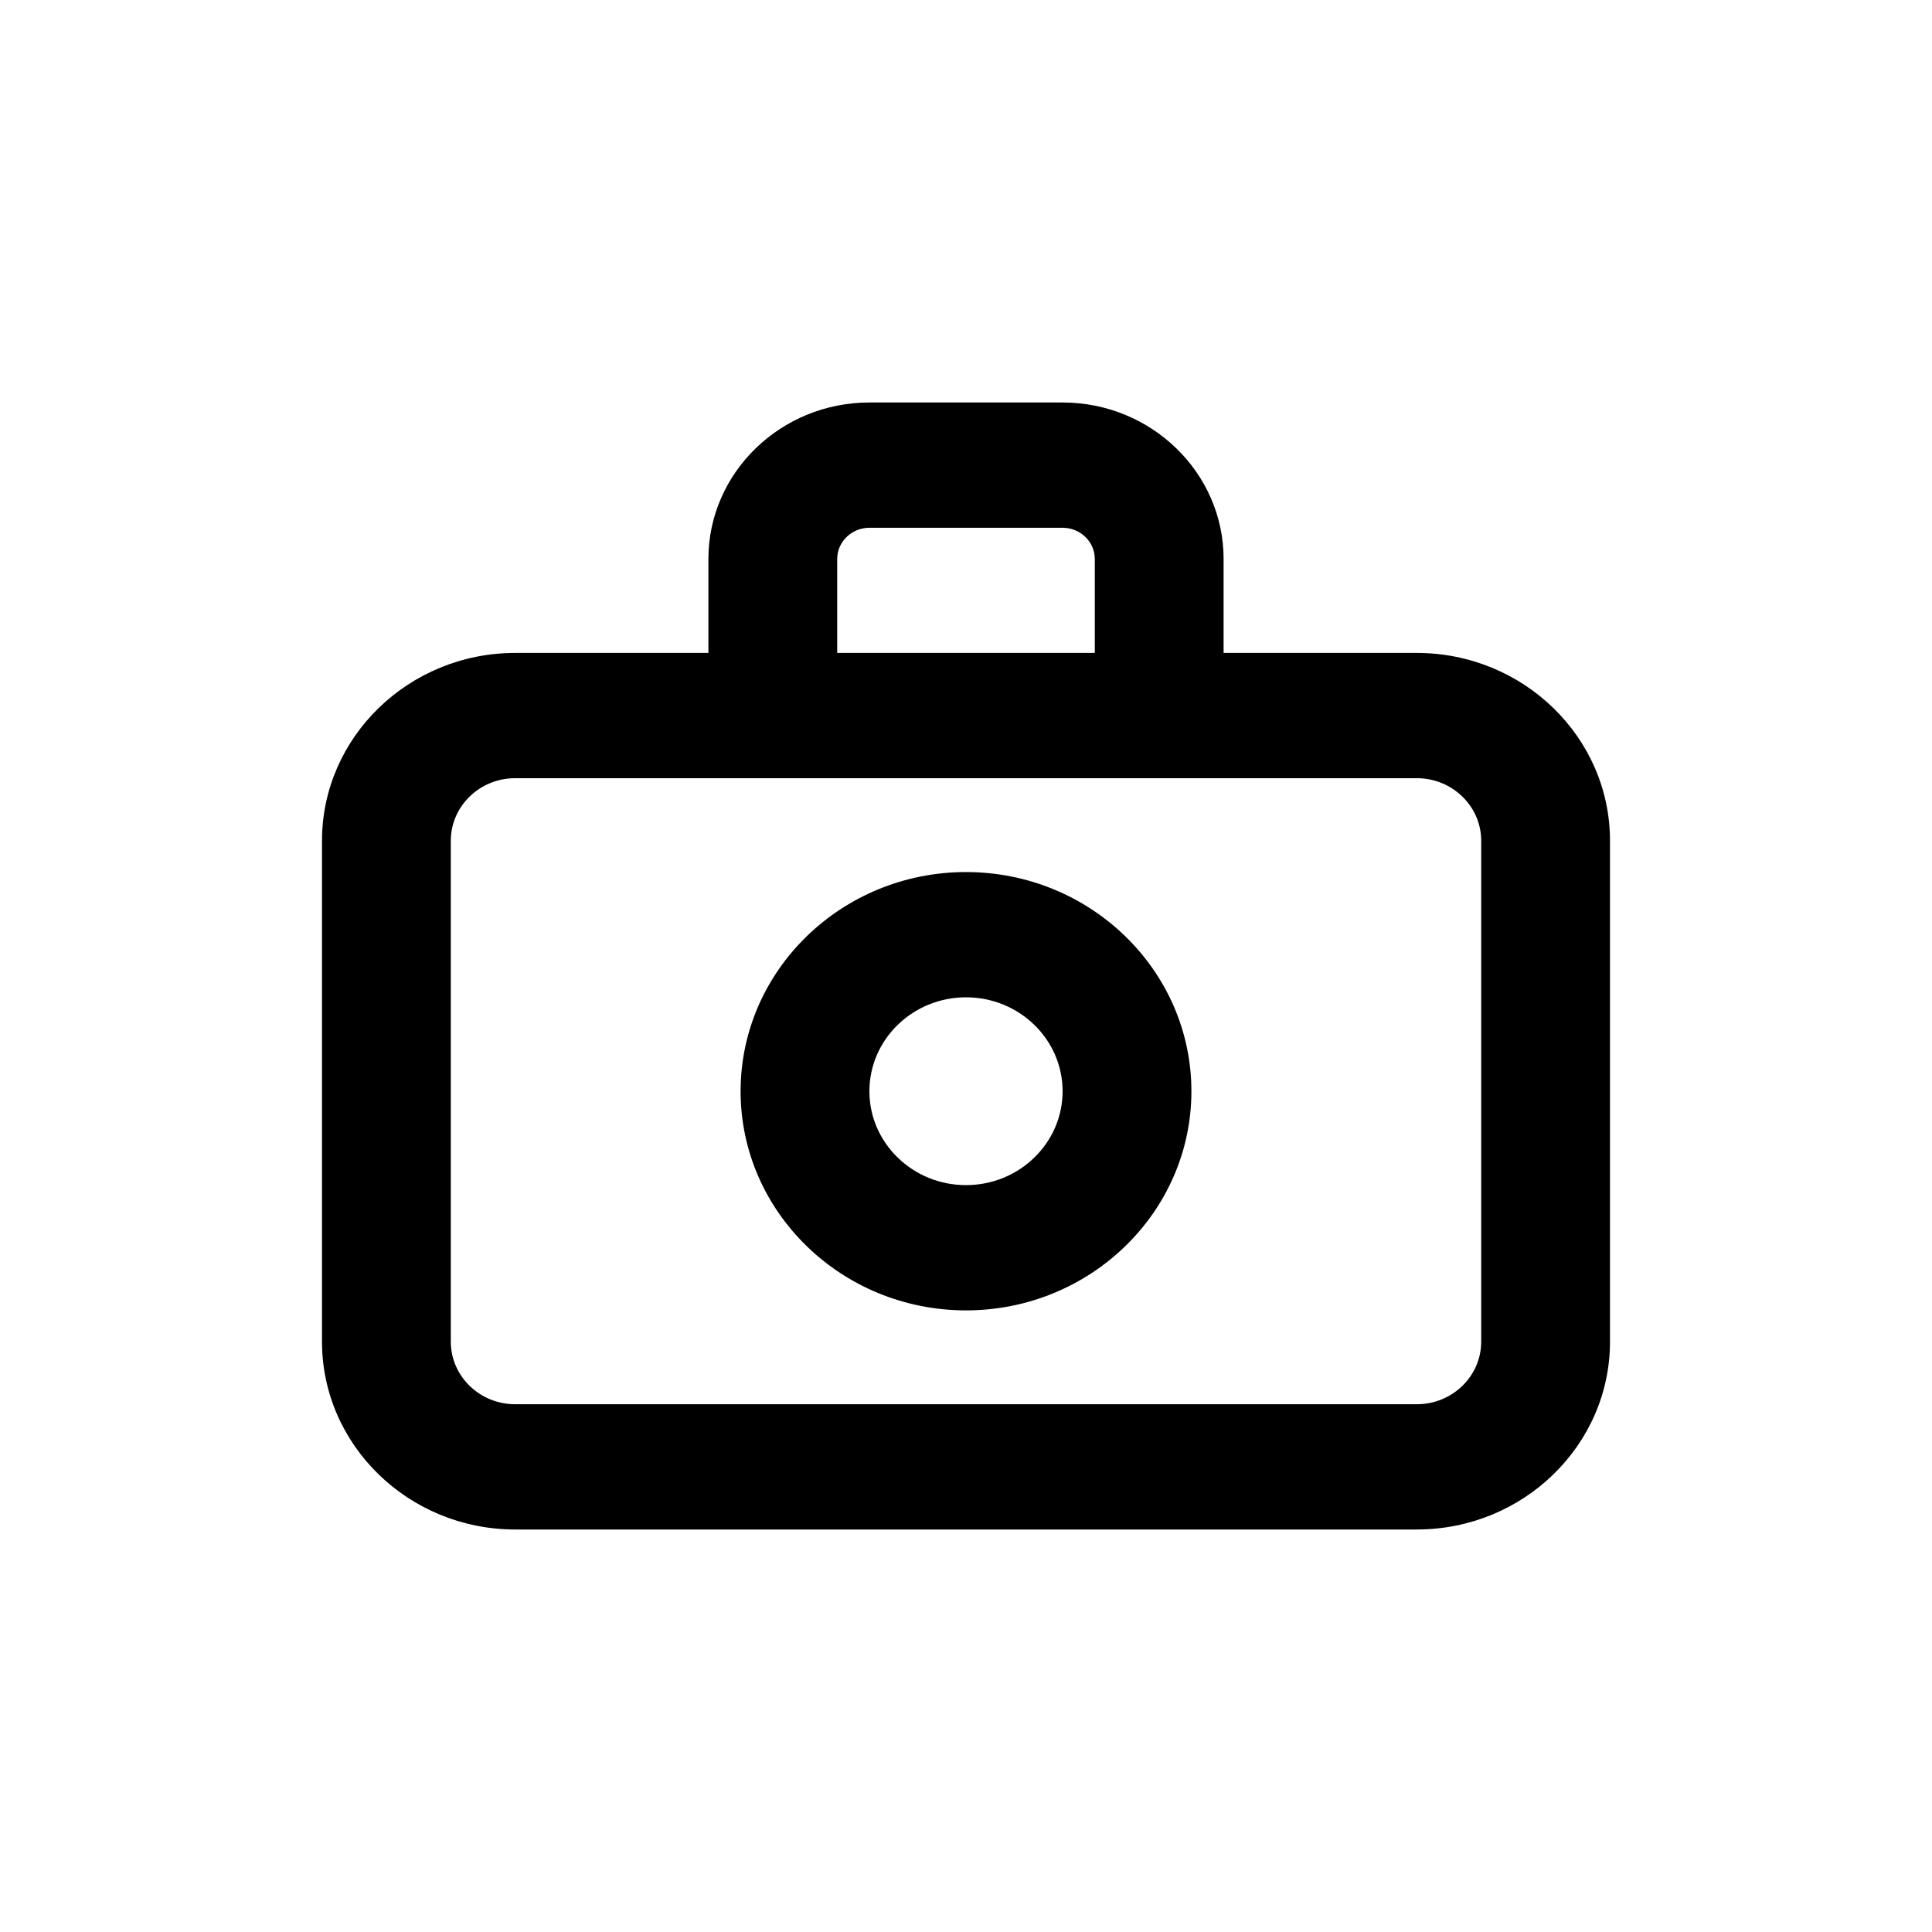
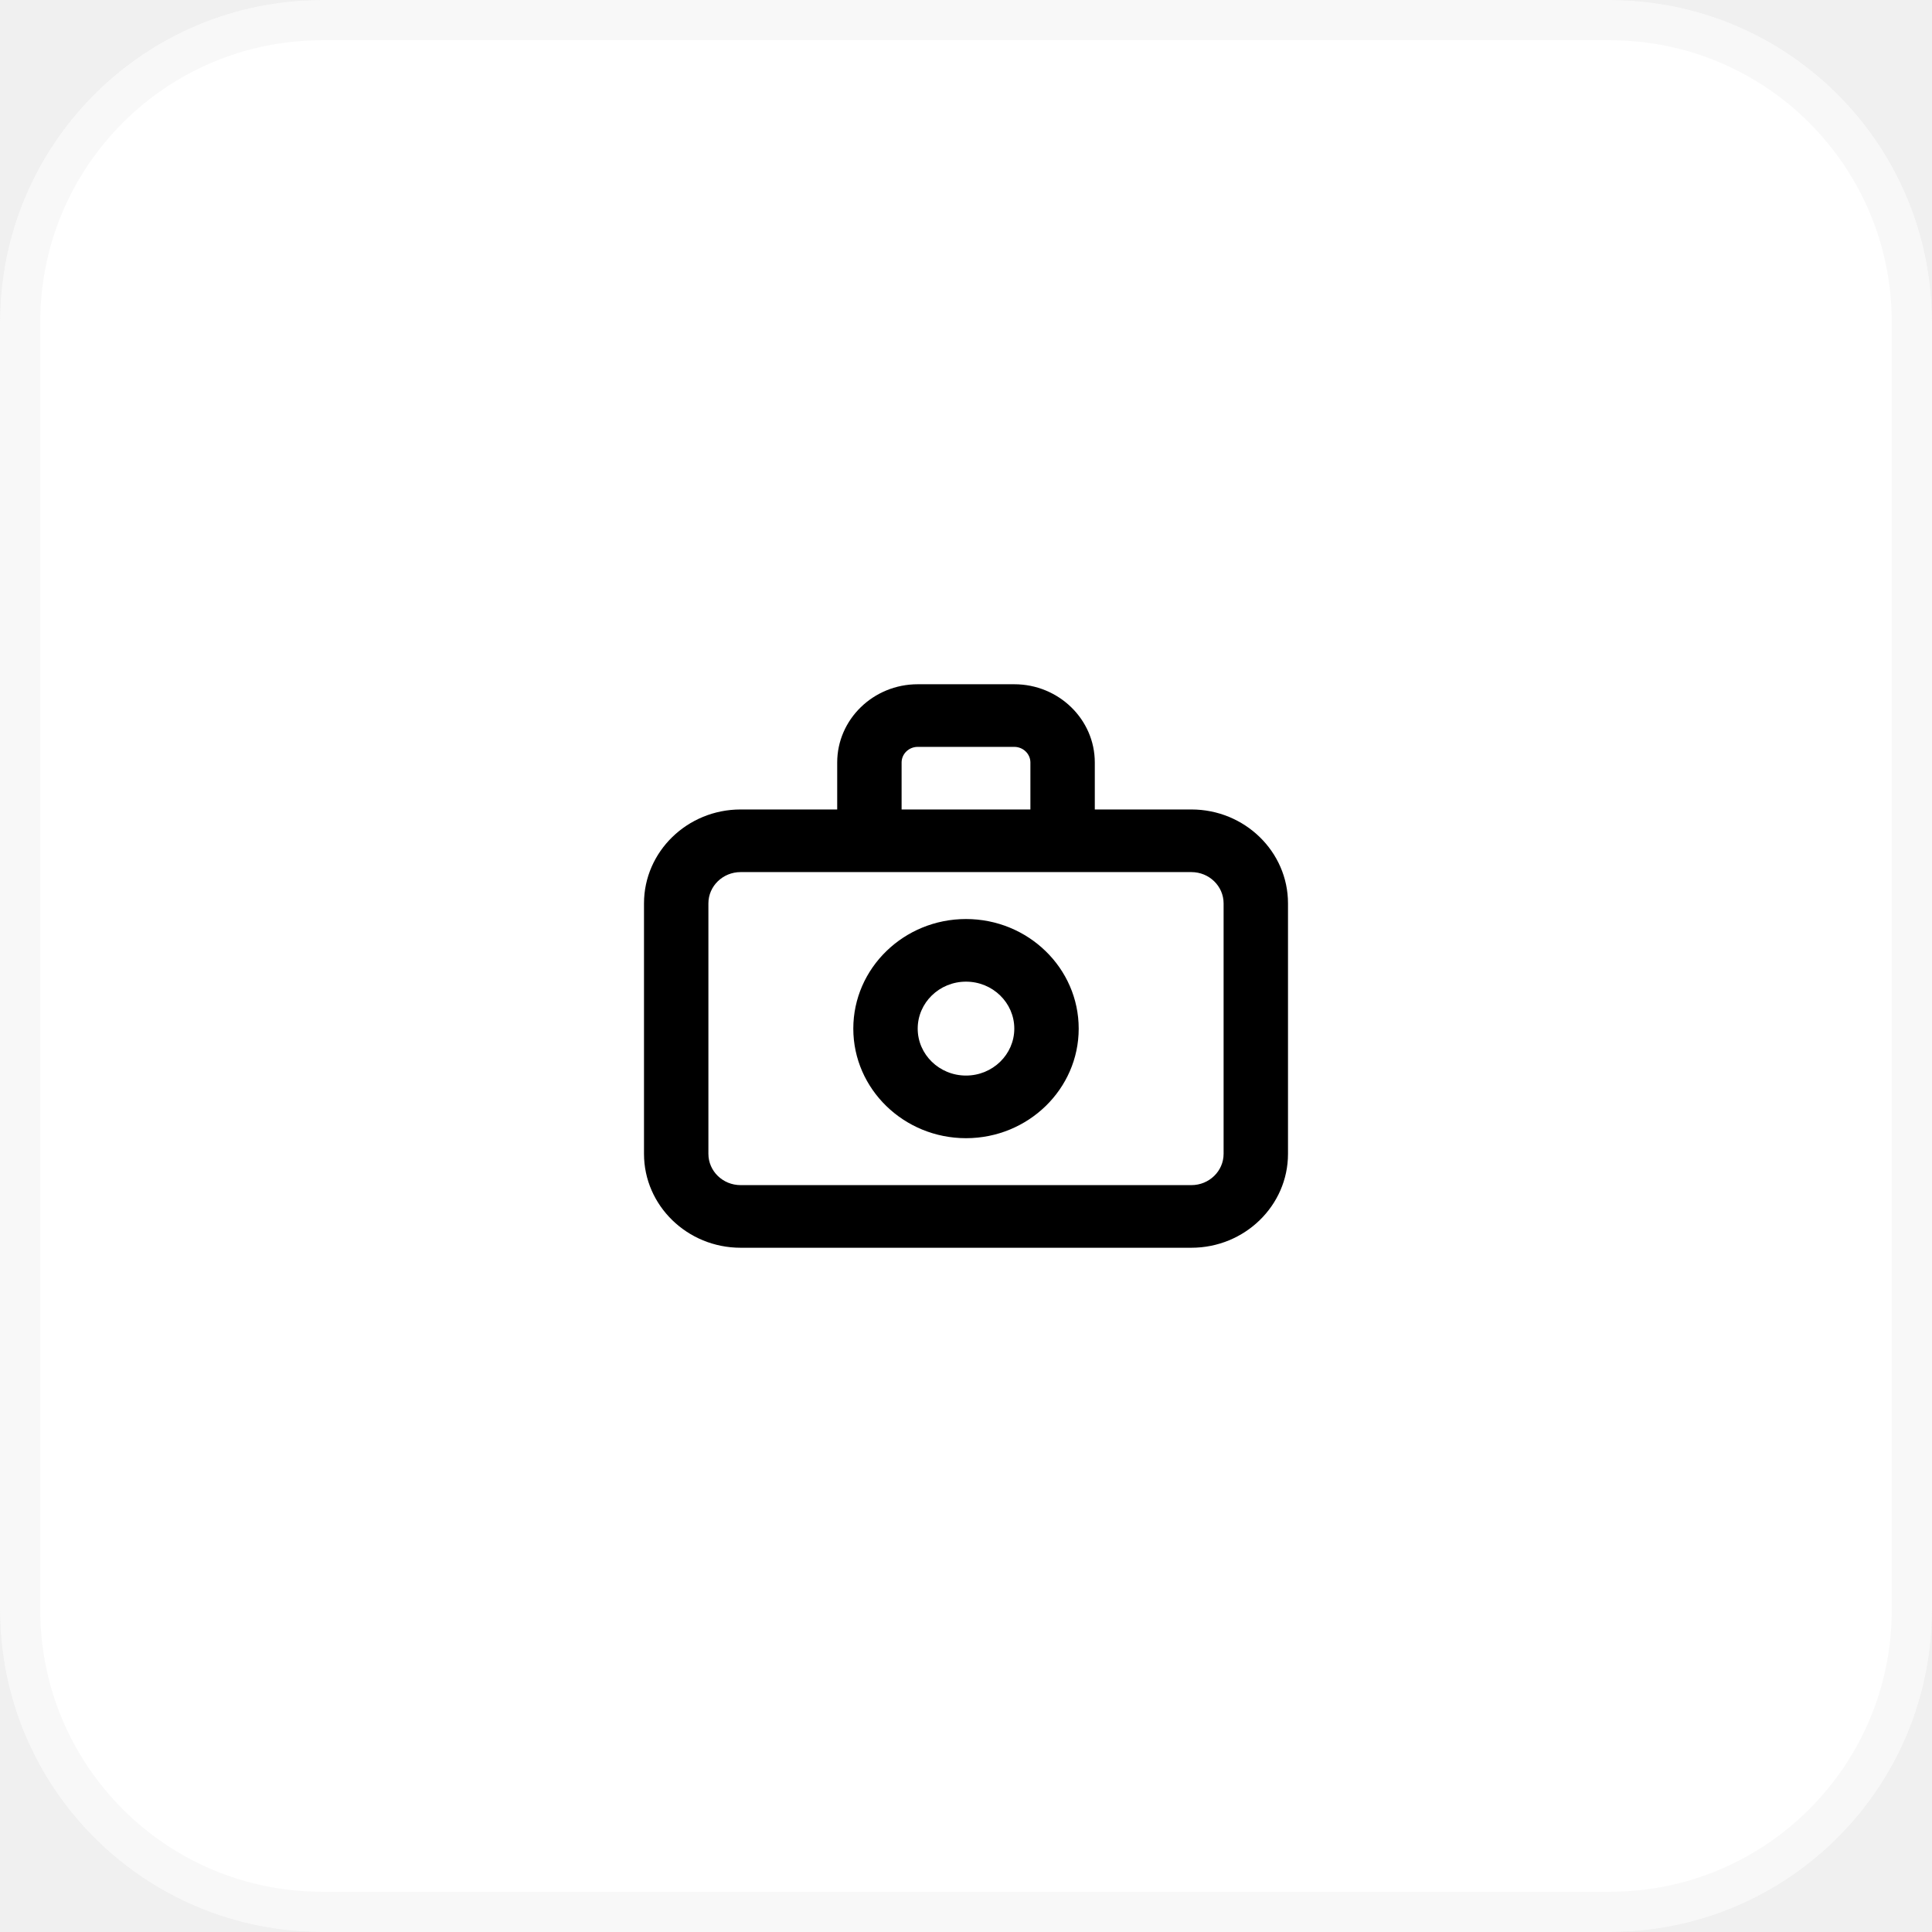
- <svg xmlns="http://www.w3.org/2000/svg" width="24" height="24" viewBox="0 0 24 24" fill="none">
-   <rect width="24" height="24" fill="white" />
-   <path d="M12 14.722C11.338 14.722 10.8 14.199 10.8 13.556C10.8 12.912 11.338 12.389 12 12.389C12.662 12.389 13.2 12.912 13.2 13.556C13.2 14.199 12.662 14.722 12 14.722ZM12 10.833C10.456 10.833 9.2 12.054 9.2 13.556C9.2 15.057 10.456 16.278 12 16.278C13.544 16.278 14.8 15.057 14.8 13.556C14.8 12.054 13.544 10.833 12 10.833ZM18.4 16.667C18.4 17.095 18.042 17.444 17.6 17.444H6.4C5.958 17.444 5.6 17.095 5.6 16.667V10.444C5.6 10.016 5.958 9.667 6.4 9.667H17.6C18.042 9.667 18.4 10.016 18.4 10.444V16.667ZM10.4 6.944C10.4 6.73 10.58 6.556 10.8 6.556H13.2C13.42 6.556 13.6 6.73 13.6 6.944V8.111H10.4V6.944ZM17.6 8.111H15.2V6.944C15.2 5.873 14.303 5 13.2 5H10.8C9.697 5 8.8 5.873 8.8 6.944V8.111H6.4C5.077 8.111 4 9.158 4 10.444V16.667C4 17.953 5.077 19 6.4 19H17.6C18.923 19 20 17.953 20 16.667V10.444C20 9.158 18.923 8.111 17.6 8.111Z" fill="black" />
+ <svg xmlns="http://www.w3.org/2000/svg" width="48" height="48" viewBox="0 0 48 48" fill="none">
+   <mask id="mask0" mask-type="alpha" maskUnits="userSpaceOnUse" x="0" y="0" width="48" height="48">
+     <rect x="0.5" y="0.5" width="47" height="47" rx="7.5" fill="white" stroke="#F8F8F8" />
+   </mask>
+   <g mask="url(#mask0)">
+     <rect x="0.5" y="0.5" width="47" height="47" rx="7.5" fill="white" stroke="#F8F8F8" />
+     <rect x="12" y="12" width="24" height="24" fill="white" />
+     <path d="M24 26.722C23.338 26.722 22.8 26.199 22.8 25.556C22.8 24.912 23.338 24.389 24 24.389C24.662 24.389 25.2 24.912 25.2 25.556C25.2 26.199 24.662 26.722 24 26.722ZM24 22.833C22.456 22.833 21.2 24.054 21.2 25.556C21.2 27.057 22.456 28.278 24 28.278C25.544 28.278 26.8 27.057 26.8 25.556C26.8 24.054 25.544 22.833 24 22.833ZM30.4 28.667C30.4 29.095 30.042 29.444 29.6 29.444H18.4C17.958 29.444 17.6 29.095 17.6 28.667V22.444C17.6 22.016 17.958 21.667 18.4 21.667H29.6C30.042 21.667 30.4 22.016 30.4 22.444V28.667ZM22.4 18.944C22.4 18.73 22.58 18.556 22.8 18.556H25.2C25.42 18.556 25.6 18.73 25.6 18.944V20.111H22.4V18.944ZM29.6 20.111H27.2V18.944C27.2 17.873 26.303 17 25.2 17H22.8C21.697 17 20.8 17.873 20.8 18.944V20.111H18.4C17.077 20.111 16 21.158 16 22.444V28.667C16 29.953 17.077 31 18.4 31H29.6C30.923 31 32 29.953 32 28.667V22.444C32 21.158 30.923 20.111 29.6 20.111Z" fill="black" />
+   </g>
</svg>
